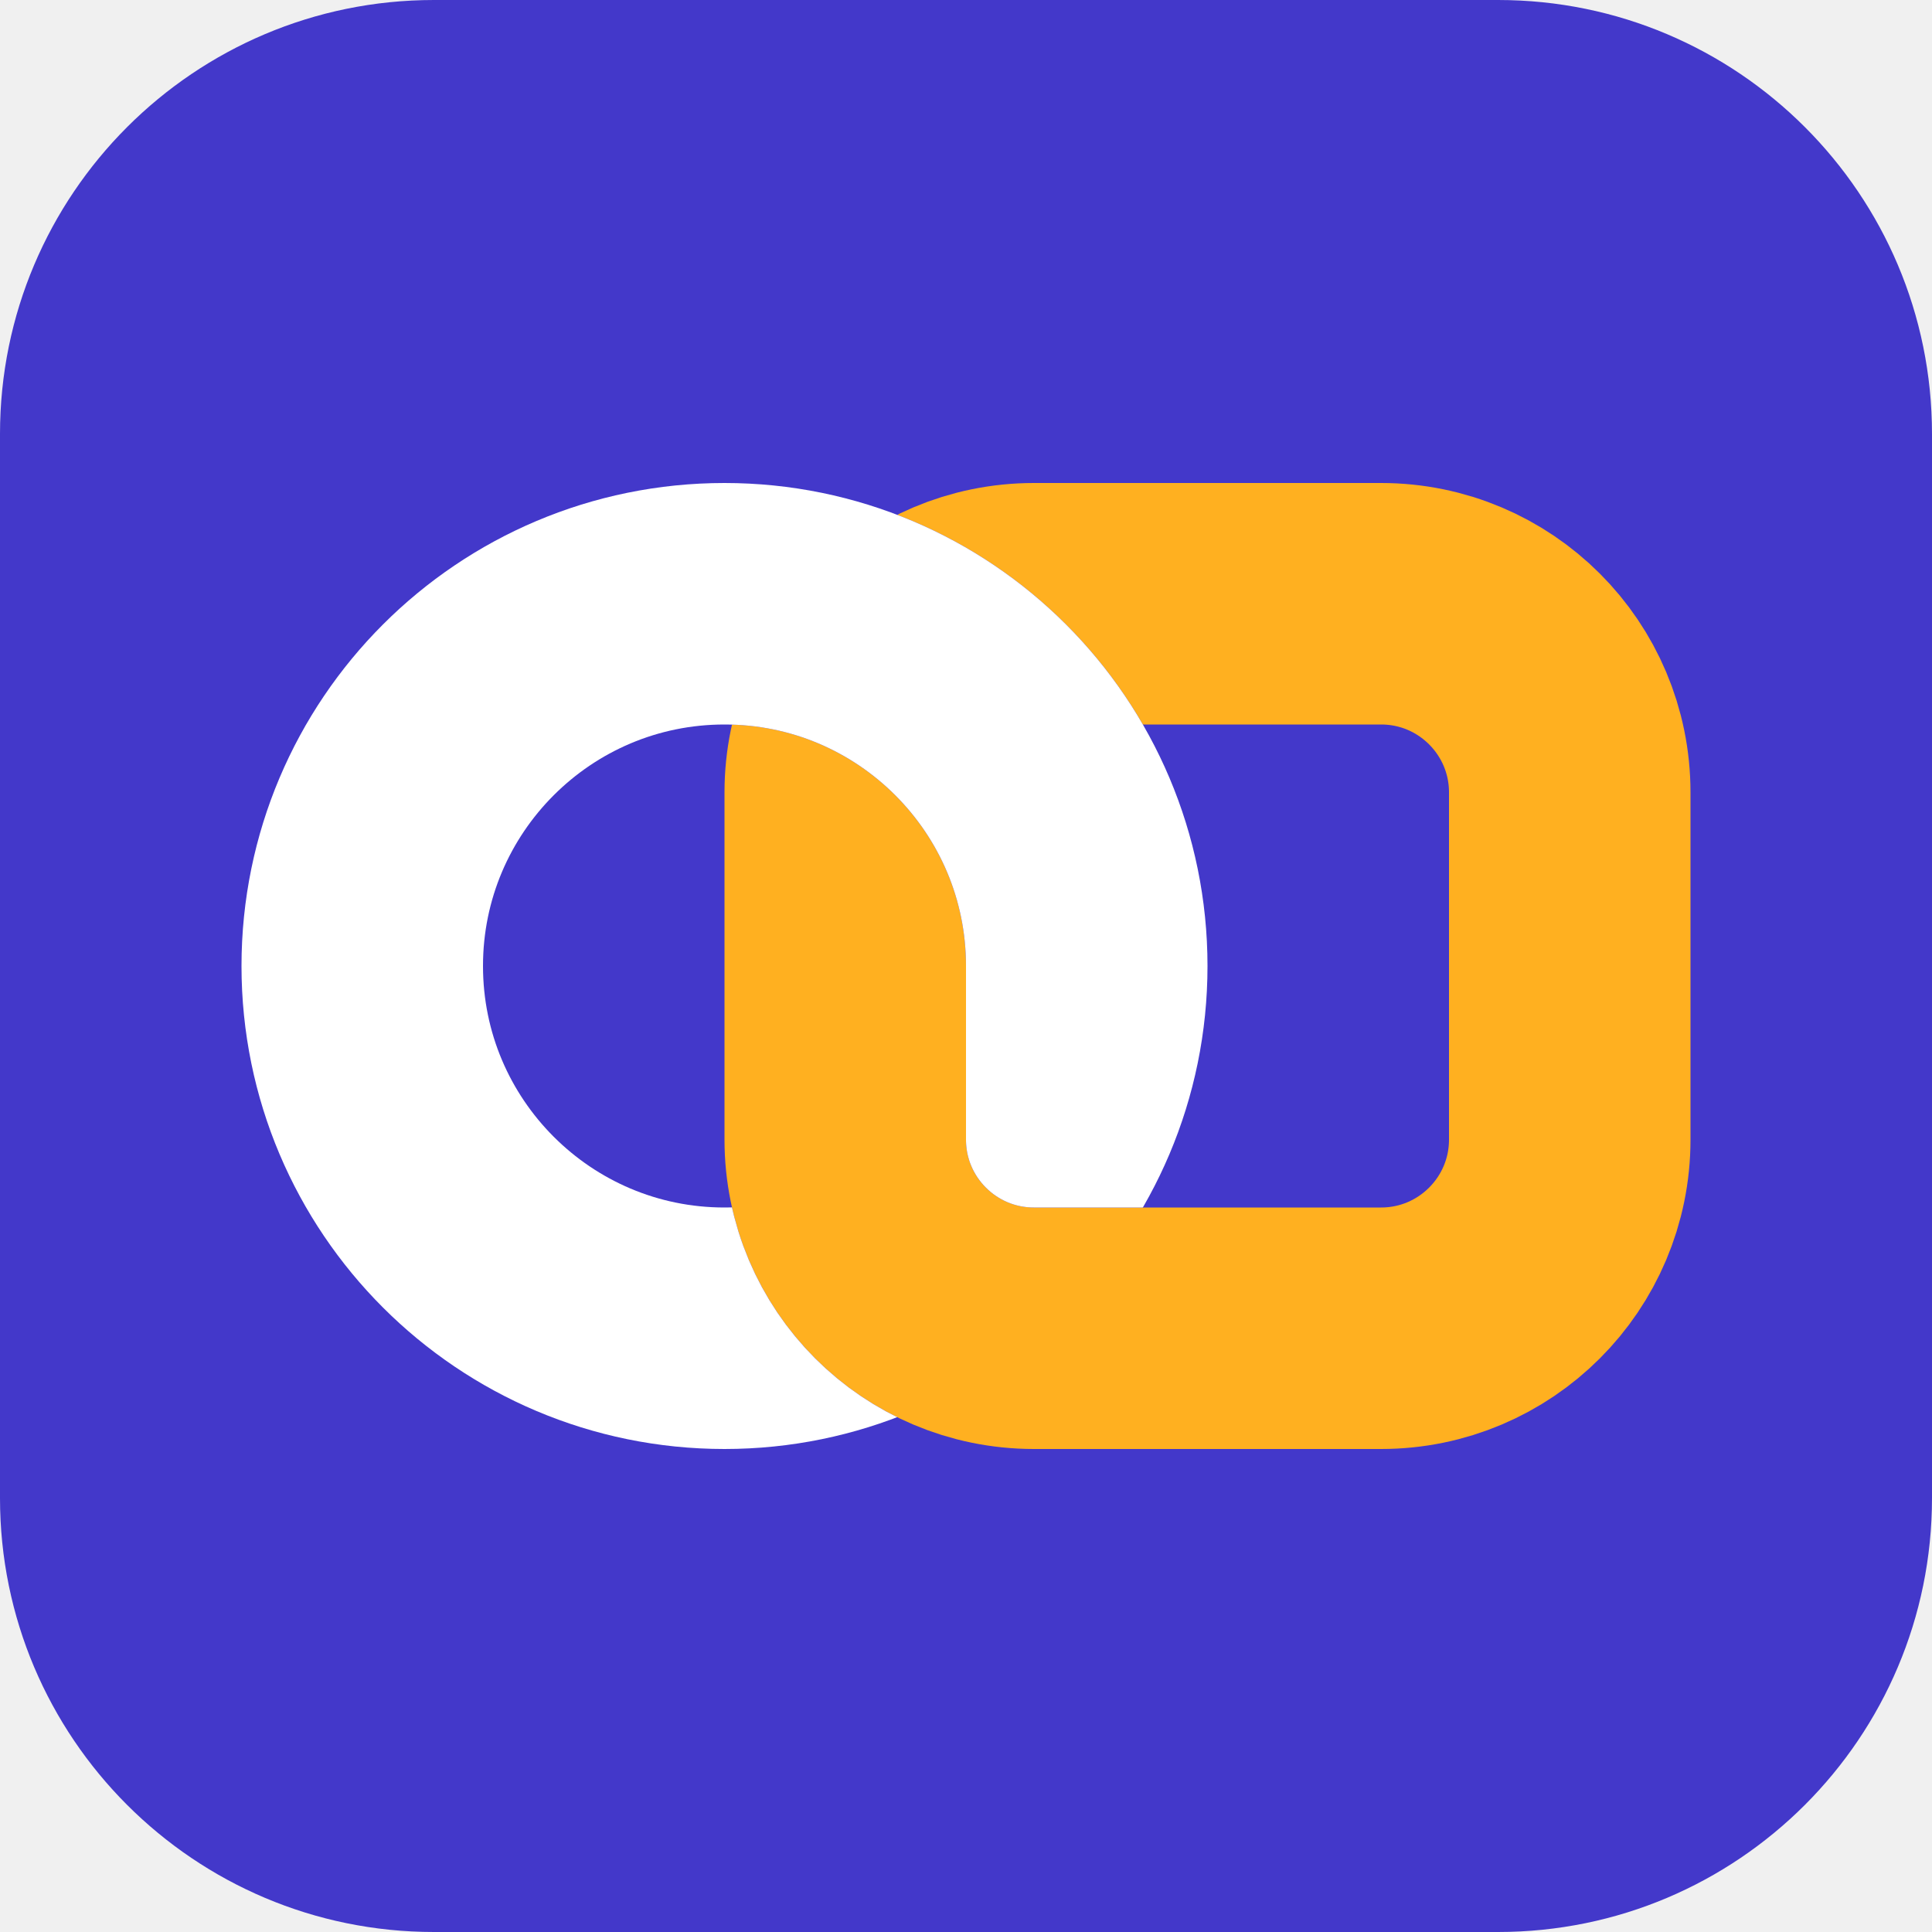
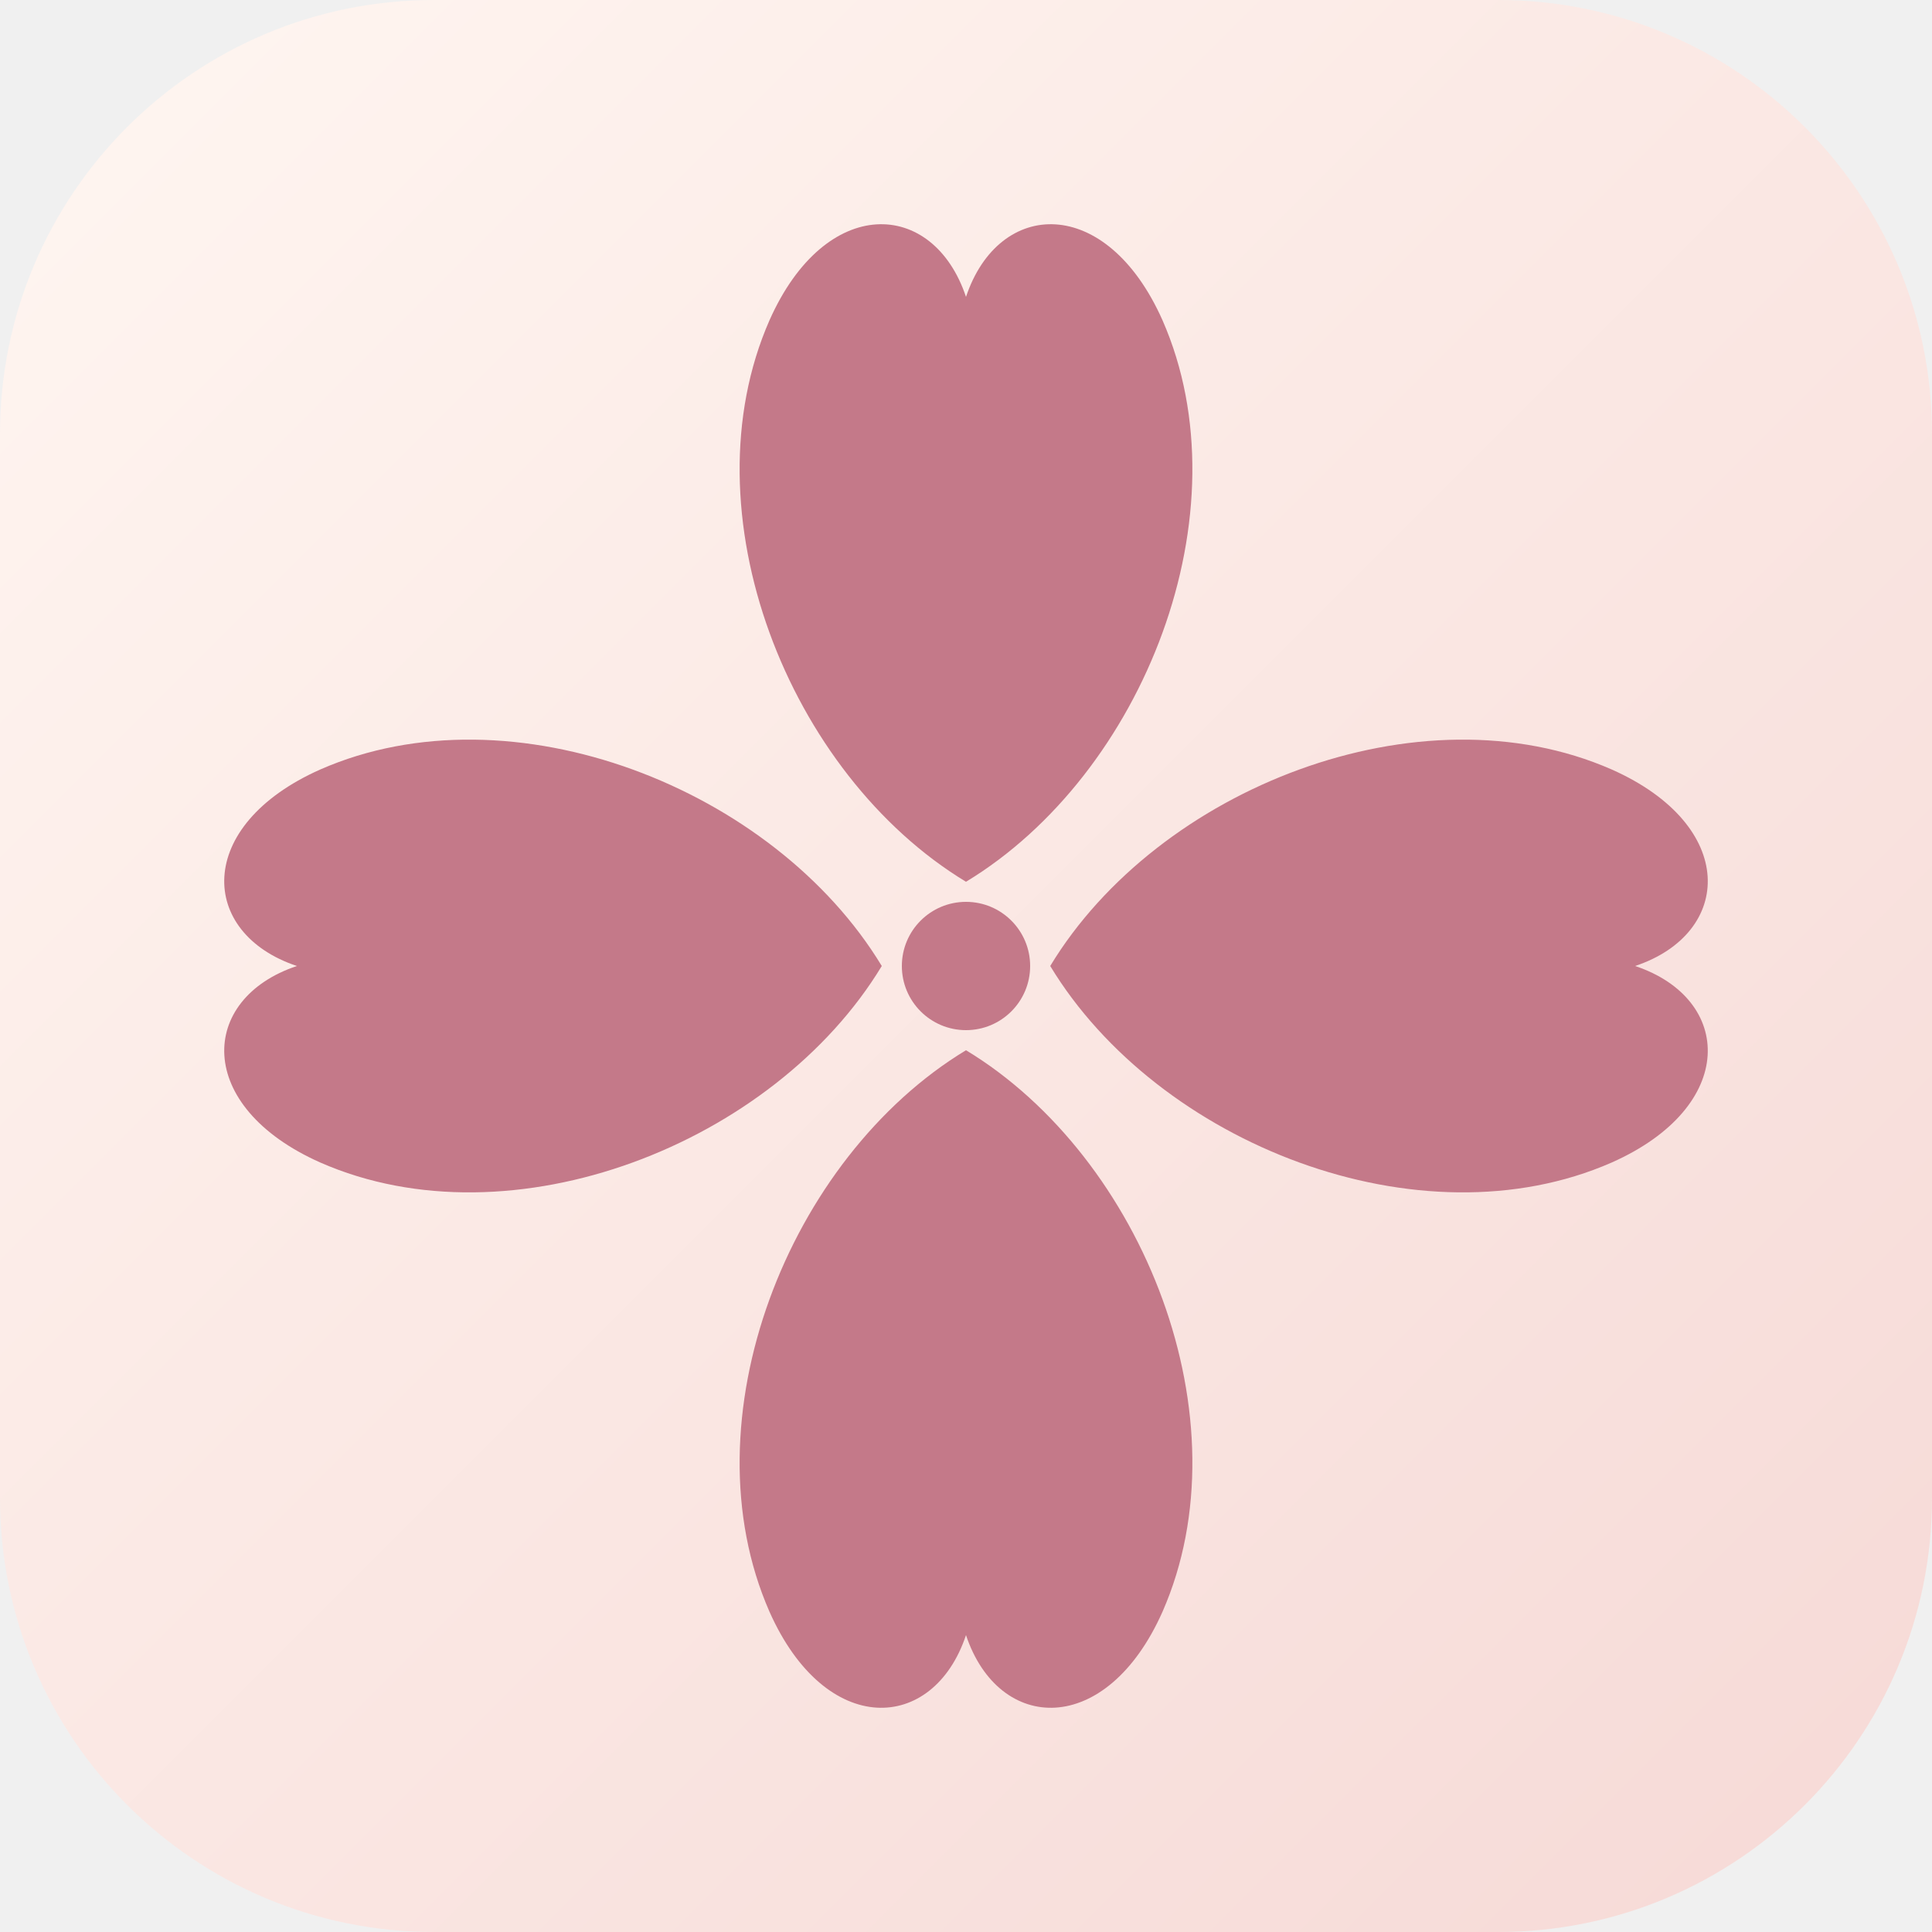
<svg xmlns="http://www.w3.org/2000/svg" width="1024" height="1024" viewBox="0 0 1024 1024">
  <defs>
-     <clipPath id="ieum-upper">
-       <rect width="1024" height="512" />
-     </clipPath>
-     <clipPath id="ieum-lower">
-       <rect y="512" width="1024" height="512" />
-     </clipPath>
-     <mask id="ieum-under-ring" maskUnits="userSpaceOnUse" x="0" y="0" width="1024" height="1024">
-       <rect width="1024" height="1024" fill="#fff" />
-       <circle cx="384" cy="512" r="192" fill="none" stroke="#000" stroke-width="128" clip-path="url(#ieum-upper)" />
-     </mask>
-     <mask id="ieum-under-square" maskUnits="userSpaceOnUse" x="0" y="0" width="1024" height="1024">
-       <rect width="1024" height="1024" fill="#fff" />
-       <rect x="448" y="320" width="384" height="384" rx="100" fill="none" stroke="#000" stroke-width="128" clip-path="url(#ieum-lower)" />
-     </mask>
+     <linearGradient id="narae-tile" x1="0" y1="0" x2="1" y2="1">
+       <stop offset="0" stop-color="#fff6f1" />
+       <stop offset="1" stop-color="#f6d9d6" />
+     </linearGradient>
  </defs>
-   <rect width="1024" height="1024" rx="230" fill="#4338CA" />
-   <g fill="none" stroke-width="128">
-     <rect x="448" y="320" width="384" height="384" rx="100" stroke="#FFB020" mask="url(#ieum-under-ring)" />
-     <circle cx="384" cy="512" r="192" stroke="#FFFFFF" mask="url(#ieum-under-square)" />
+   <rect width="1024" height="1024" rx="230" fill="url(#narae-tile)" />
+   <g transform="translate(512 512) scale(1.24) translate(-512 -512)" fill="#c47989">
+     <path transform="rotate(0 512 512)" d="M512 476C436 430 392 318 428 236C452 182 498 184 512 226C526 184 572 182 596 236C632 318 588 430 512 476Z" />
+     <path transform="rotate(90 512 512)" d="M512 476C436 430 392 318 428 236C452 182 498 184 512 226C526 184 572 182 596 236C632 318 588 430 512 476Z" />
+     <path transform="rotate(180 512 512)" d="M512 476C436 430 392 318 428 236C452 182 498 184 512 226C526 184 572 182 596 236C632 318 588 430 512 476Z" />
+     <path transform="rotate(270 512 512)" d="M512 476C436 430 392 318 428 236C452 182 498 184 512 226C526 184 572 182 596 236C632 318 588 430 512 476Z" />
  </g>
+   <circle cx="512" cy="512" r="34" fill="#c47989" />
</svg>
